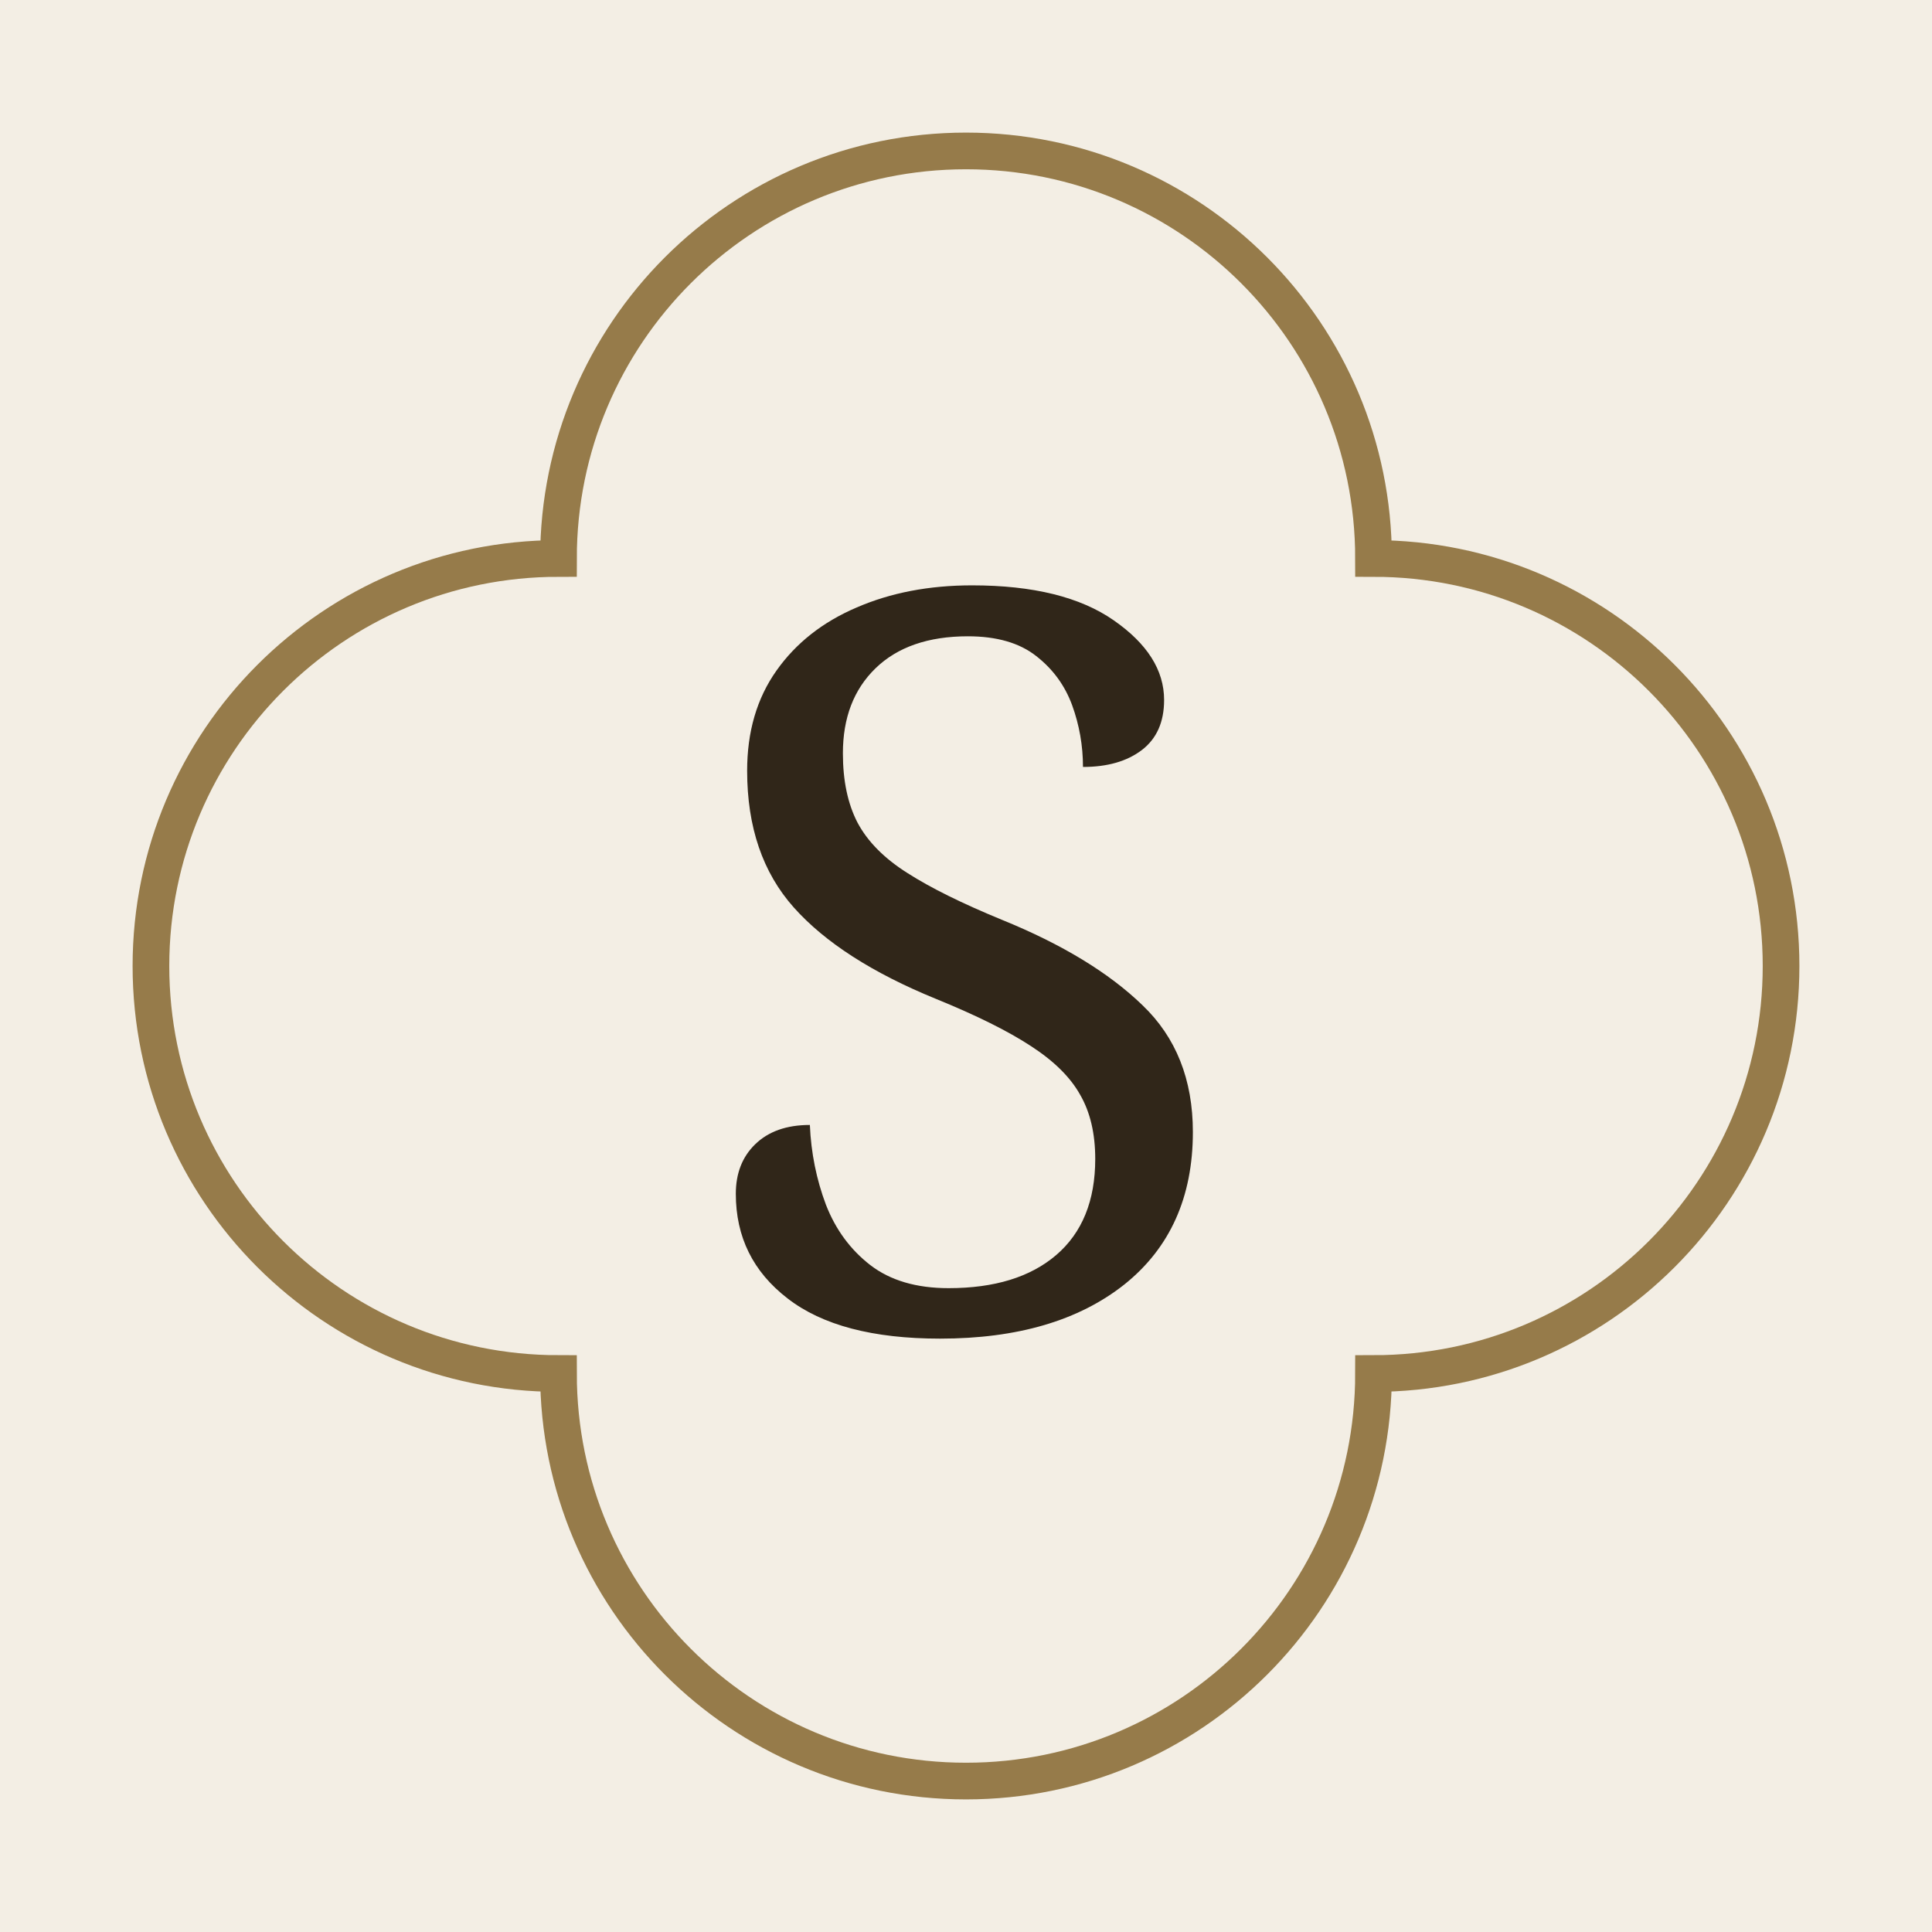
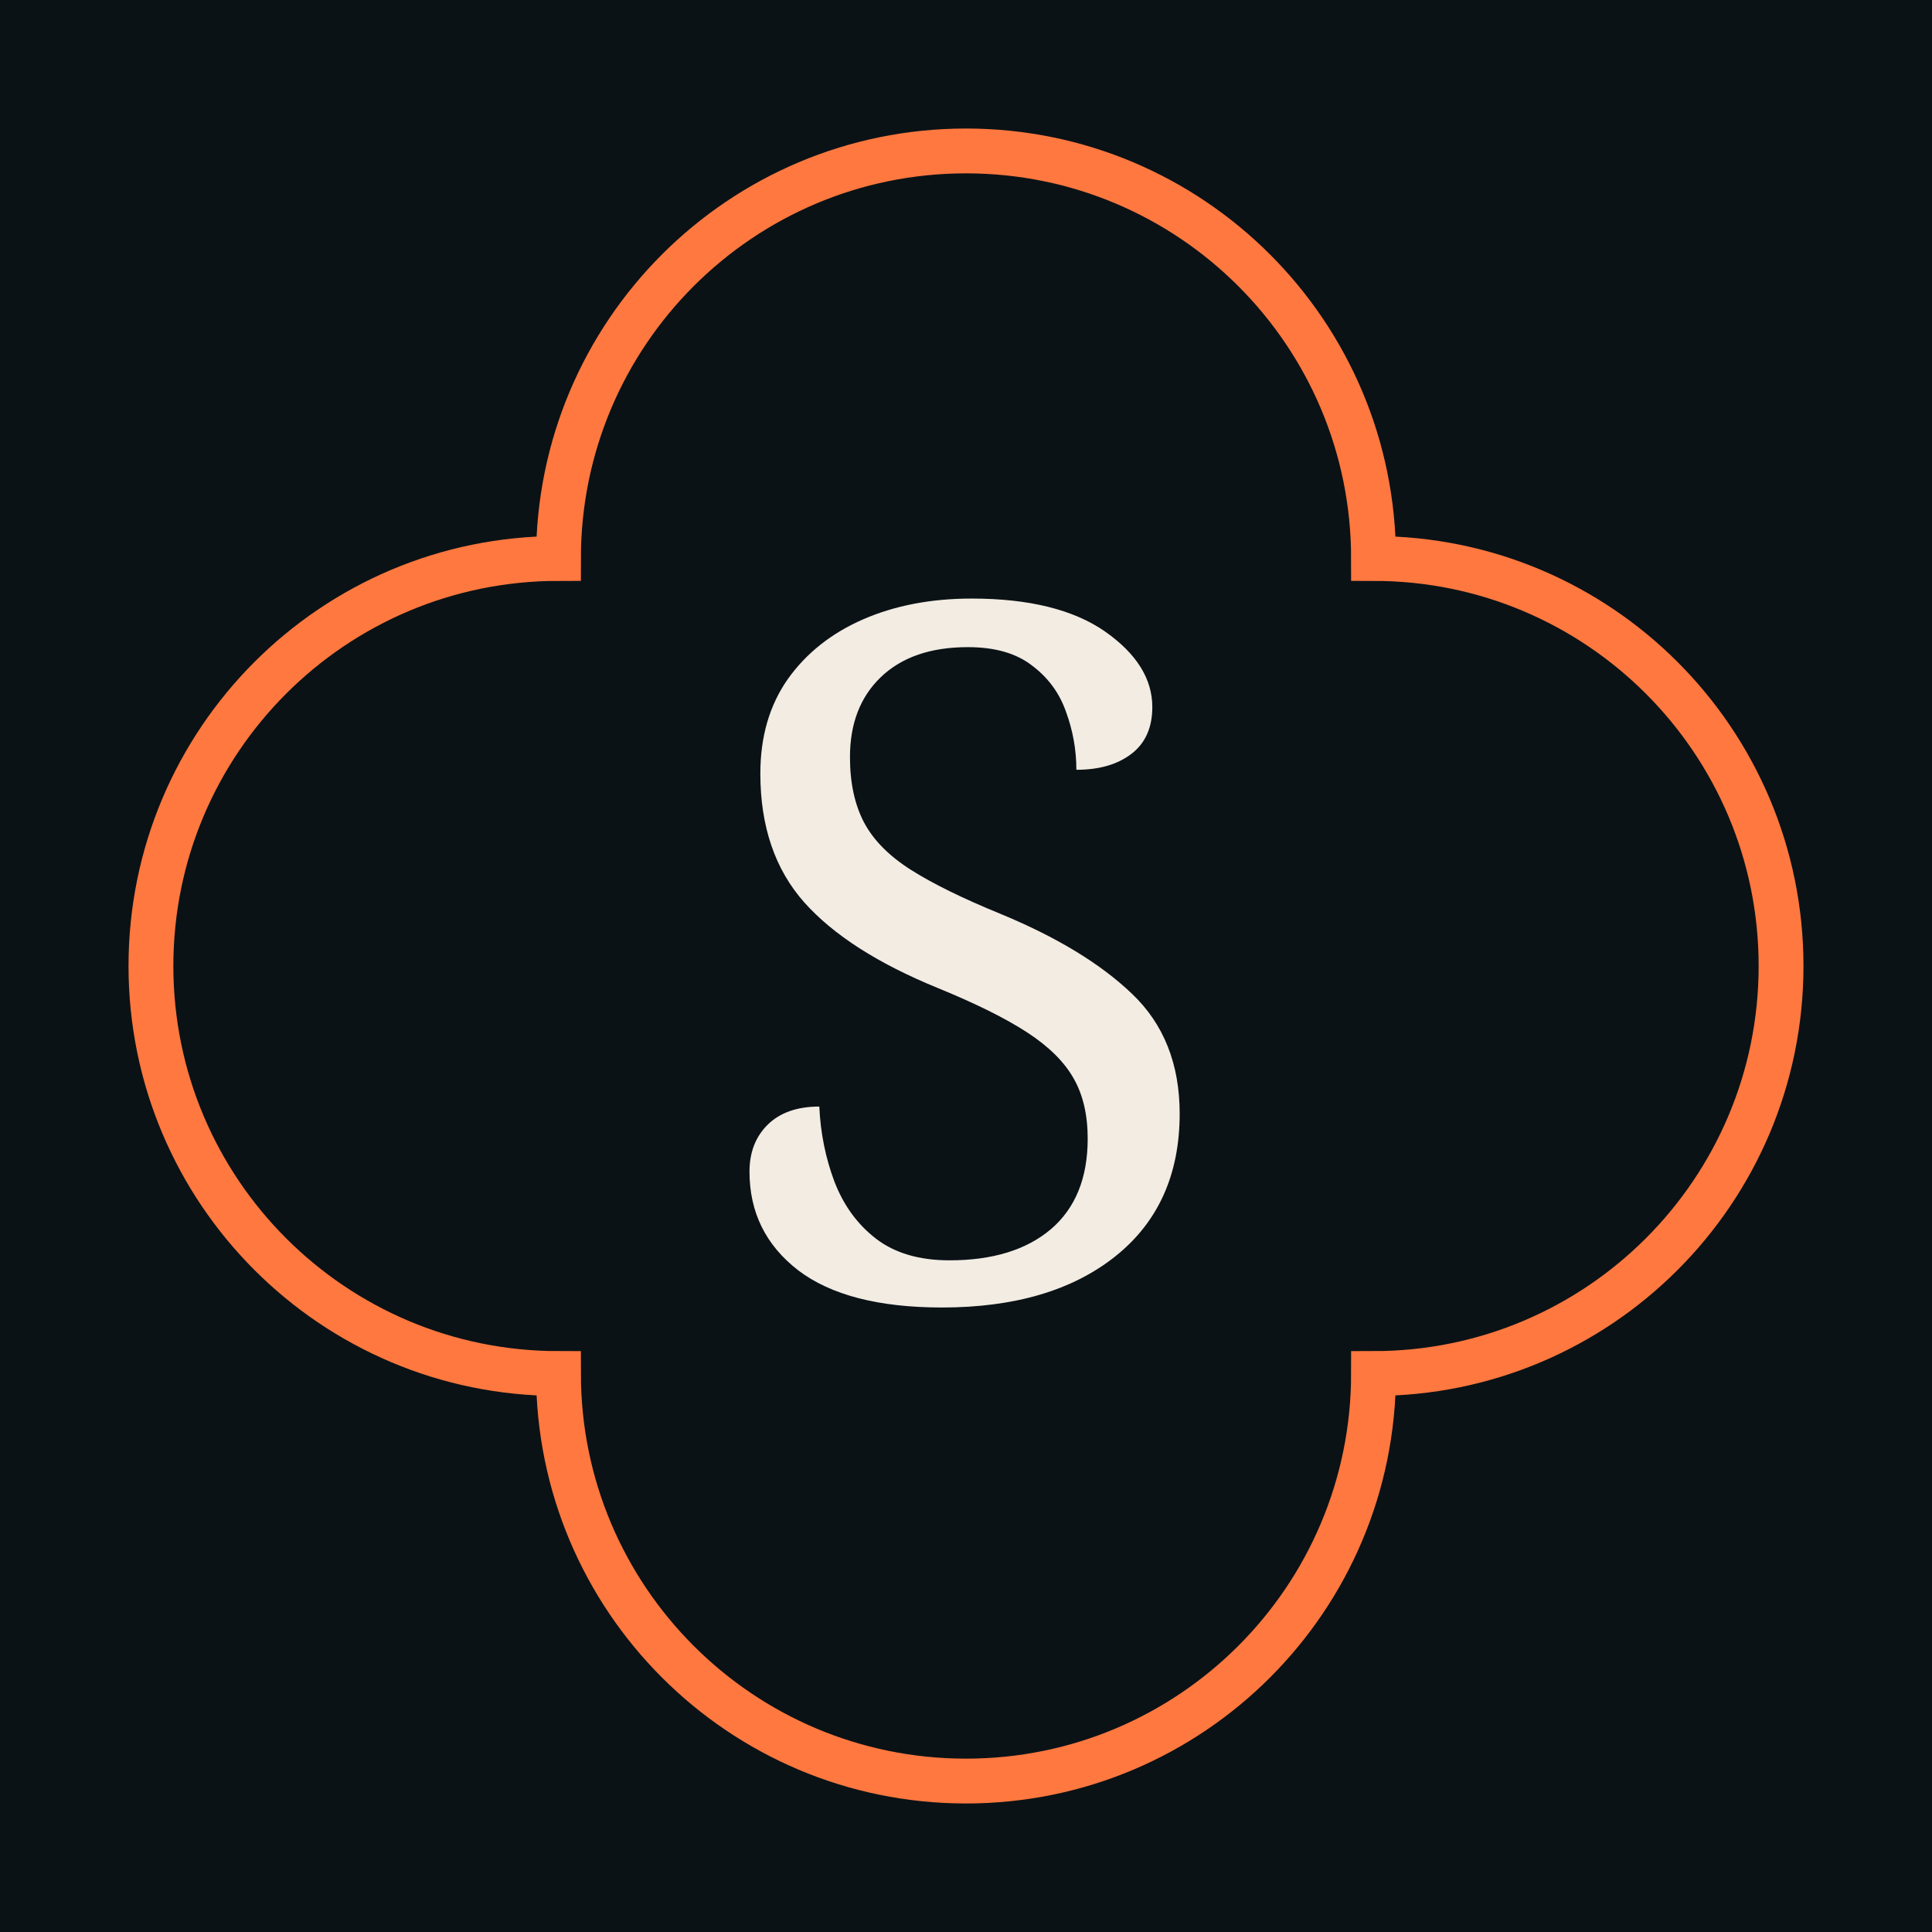
<svg xmlns="http://www.w3.org/2000/svg" viewBox="0 0 64 64">
-   <rect width="64" height="64" fill="#f3eee4" />
-   <path d="M100 100a100 100 0 0 1 200 0 100 100 0 0 1 0 200 100 100 0 0 1-200 0 100 100 0 0 1 0-200Z" transform="translate(5 5) scale(.135)" fill="none" stroke="#967b4a" stroke-width="9" />
-   <text x="32" y="44" text-anchor="middle" font-family="Georgia,serif" font-size="34" fill="#302619">S</text>
+   <rect width="64" height="64" fill="#0b1216" />
+   <path d="M100 100a100 100 0 0 1 200 0 100 100 0 0 1 0 200 100 100 0 0 1-200 0 100 100 0 0 1 0-200Z" transform="translate(5 5) scale(.135)" fill="none" stroke="#ff783f" stroke-width="11" />
+   <text x="32" y="43" text-anchor="middle" font-family="Georgia,serif" font-size="32" fill="#f2ece3">S</text>
</svg>
